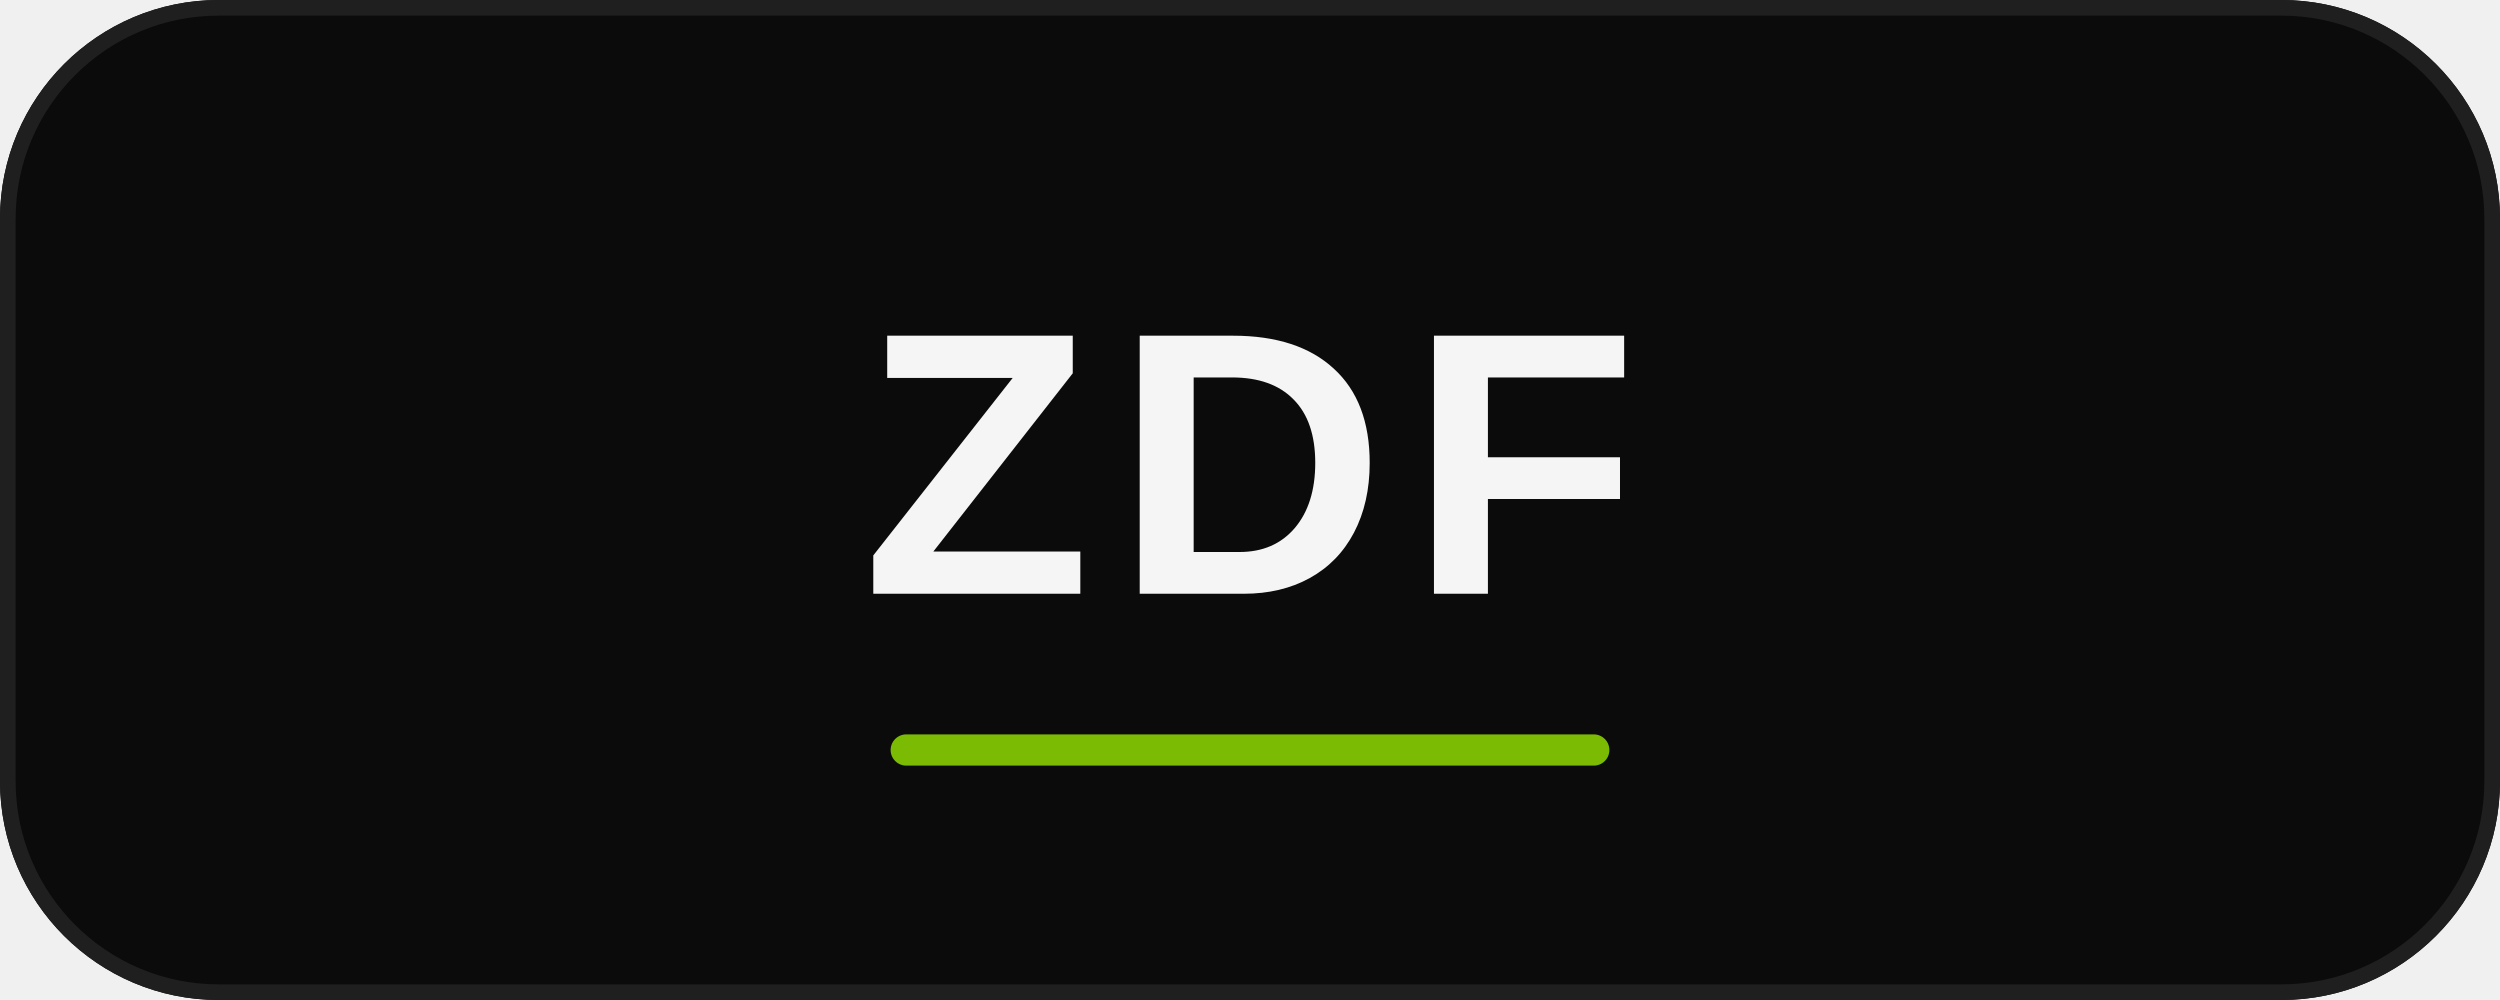
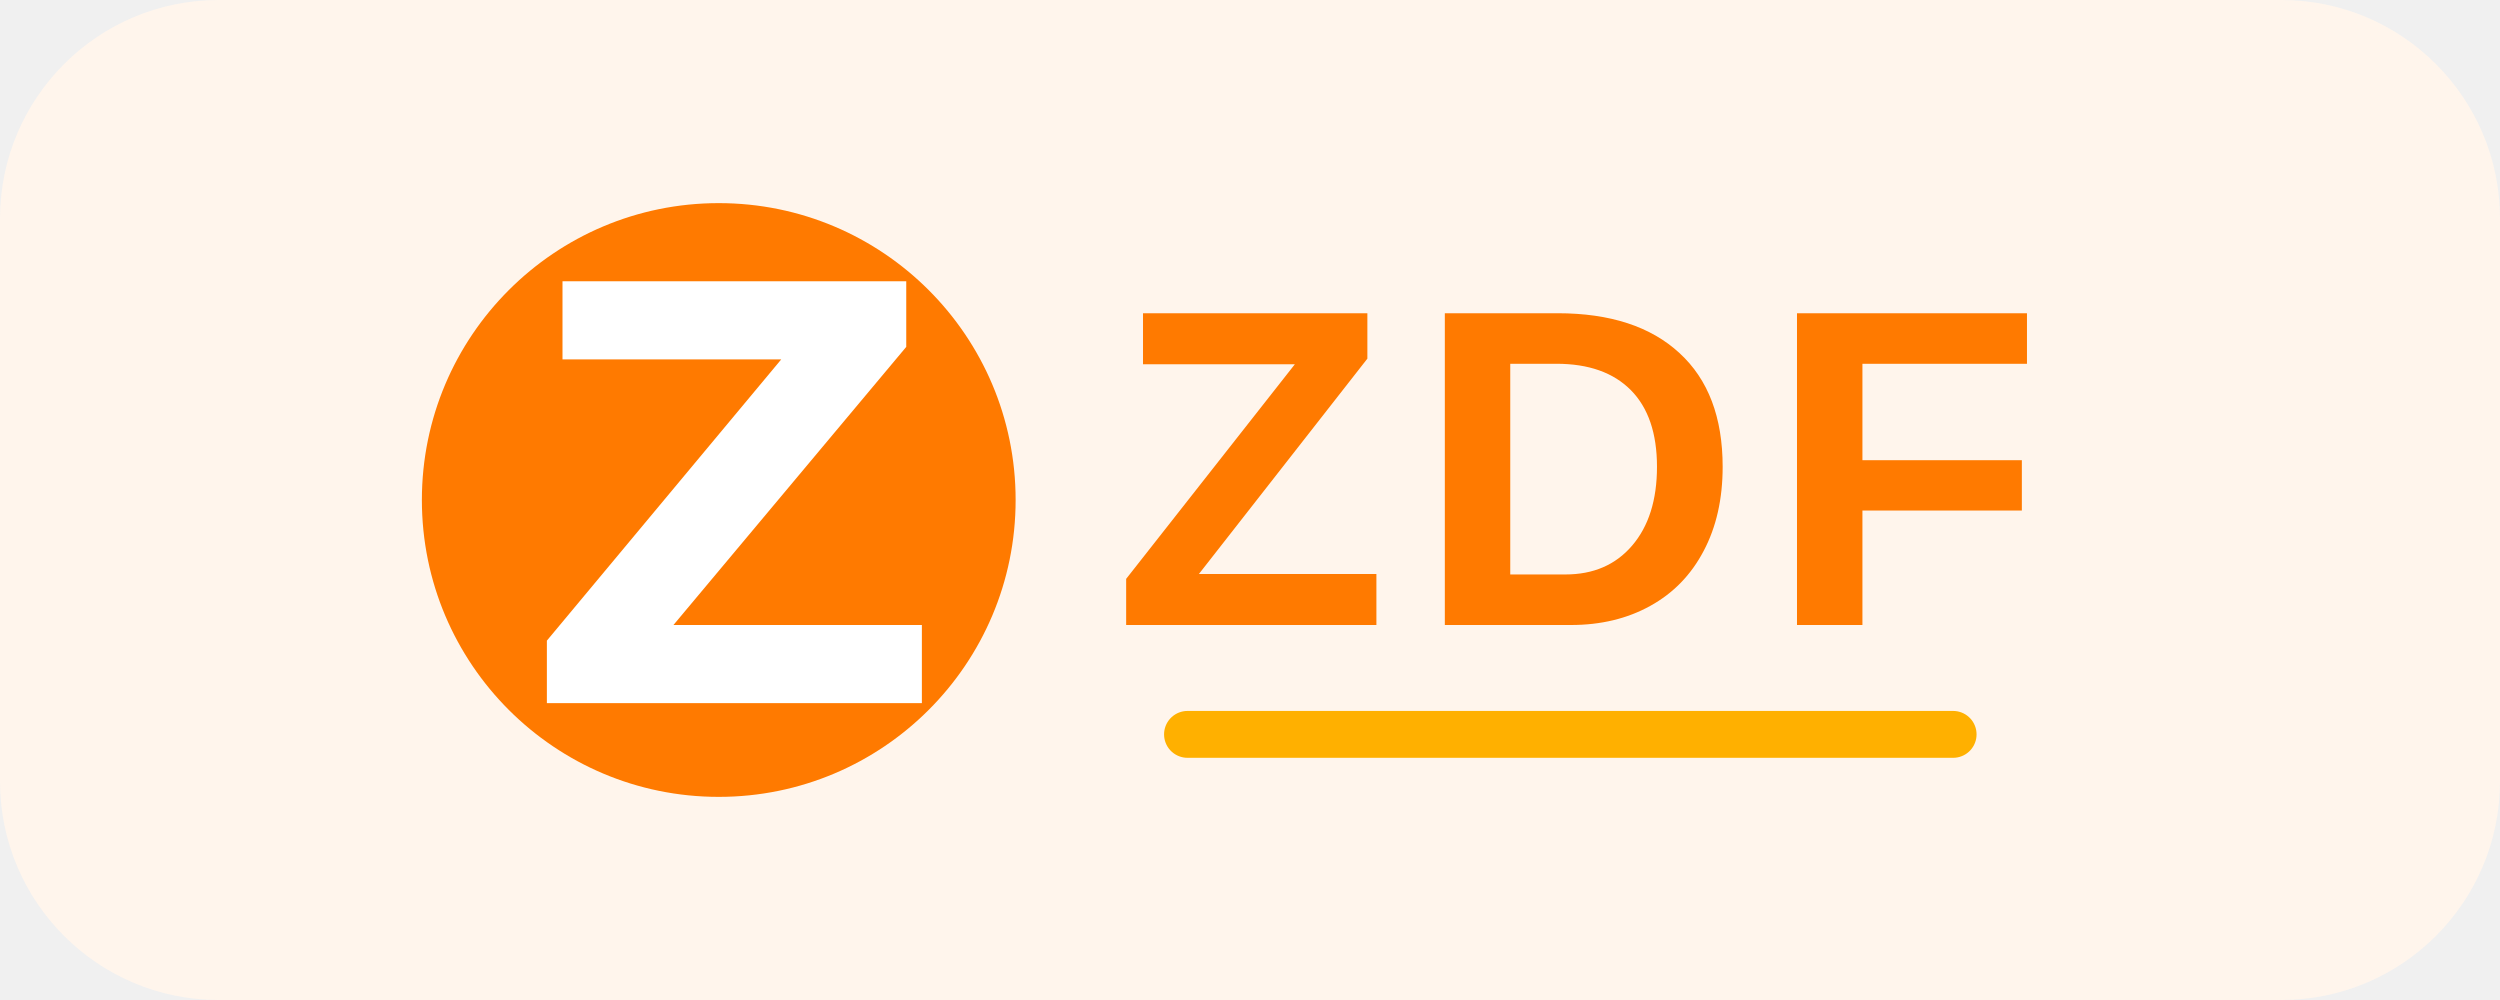
- <svg xmlns="http://www.w3.org/2000/svg" width="160" height="64" viewBox="0 0 160 64">
-   <rect width="160" height="64" rx="14" fill="#0B0B0B" />
-   <rect x=".5" y=".5" width="159" height="63" rx="13.5" fill="none" stroke="#1F1F1F" />
-   <text x="80" y="38" text-anchor="middle" font-family="Arial,Helvetica,sans-serif" font-size="24" font-weight="900" fill="#F5F5F5" letter-spacing="1.5">ZDF</text>
-   <path d="M58 48h44" stroke="#A6FF00" stroke-width="2" stroke-linecap="round" opacity=".72" />
+ <svg xmlns="http://www.w3.org/2000/svg" width="160" height="64" viewBox="0 0 160 64" role="img" aria-labelledby="zdf-title">
+   <rect width="160" height="64" rx="14" fill="#FFF5EC" />
+   <circle cx="46" cy="32" r="19" fill="#FF7A00" />
+   <path d="M35 41l15-18H36v-5h22v4.2L43.1 40H59v5H35v-4Z" fill="#FFFFFF" />
+   <text x="101" y="40" text-anchor="middle" font-family="Arial Black,Arial,Helvetica,sans-serif" font-size="29" font-weight="900" fill="#FF7A00" letter-spacing="1.6">ZDF</text>
+   <path d="M76 47h49" stroke="#FFB000" stroke-width="3" stroke-linecap="round" />
</svg>
